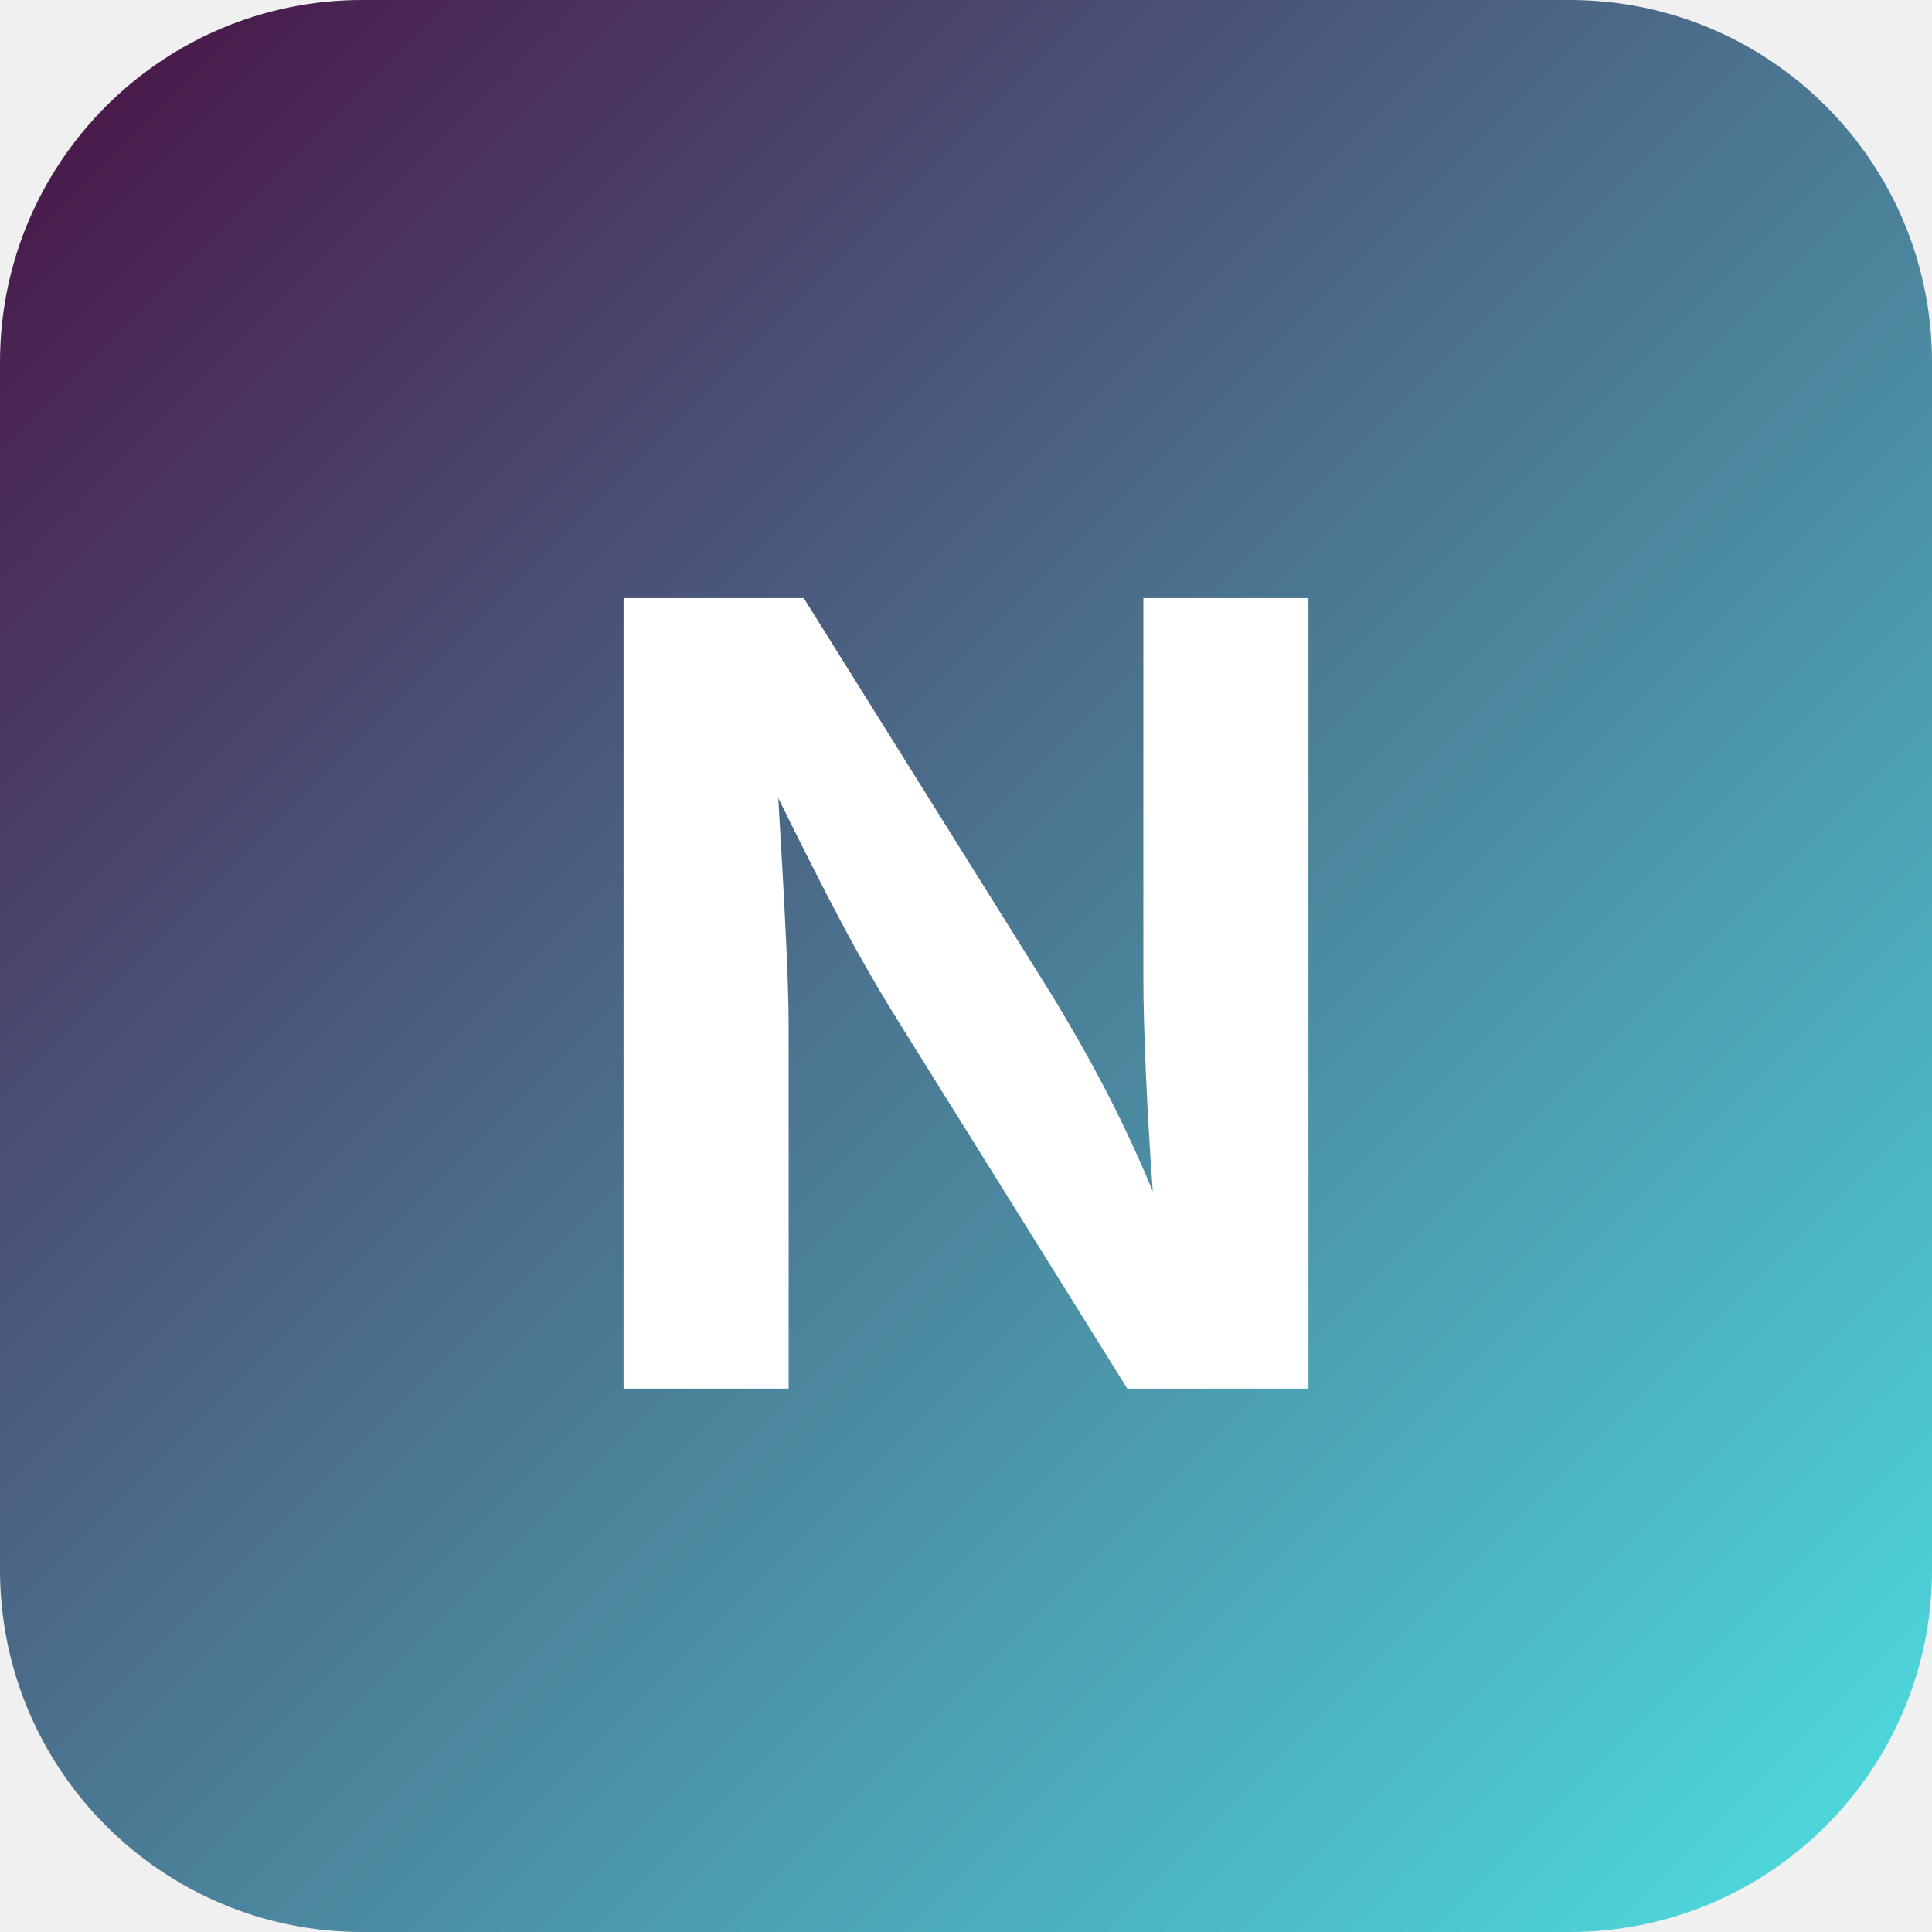
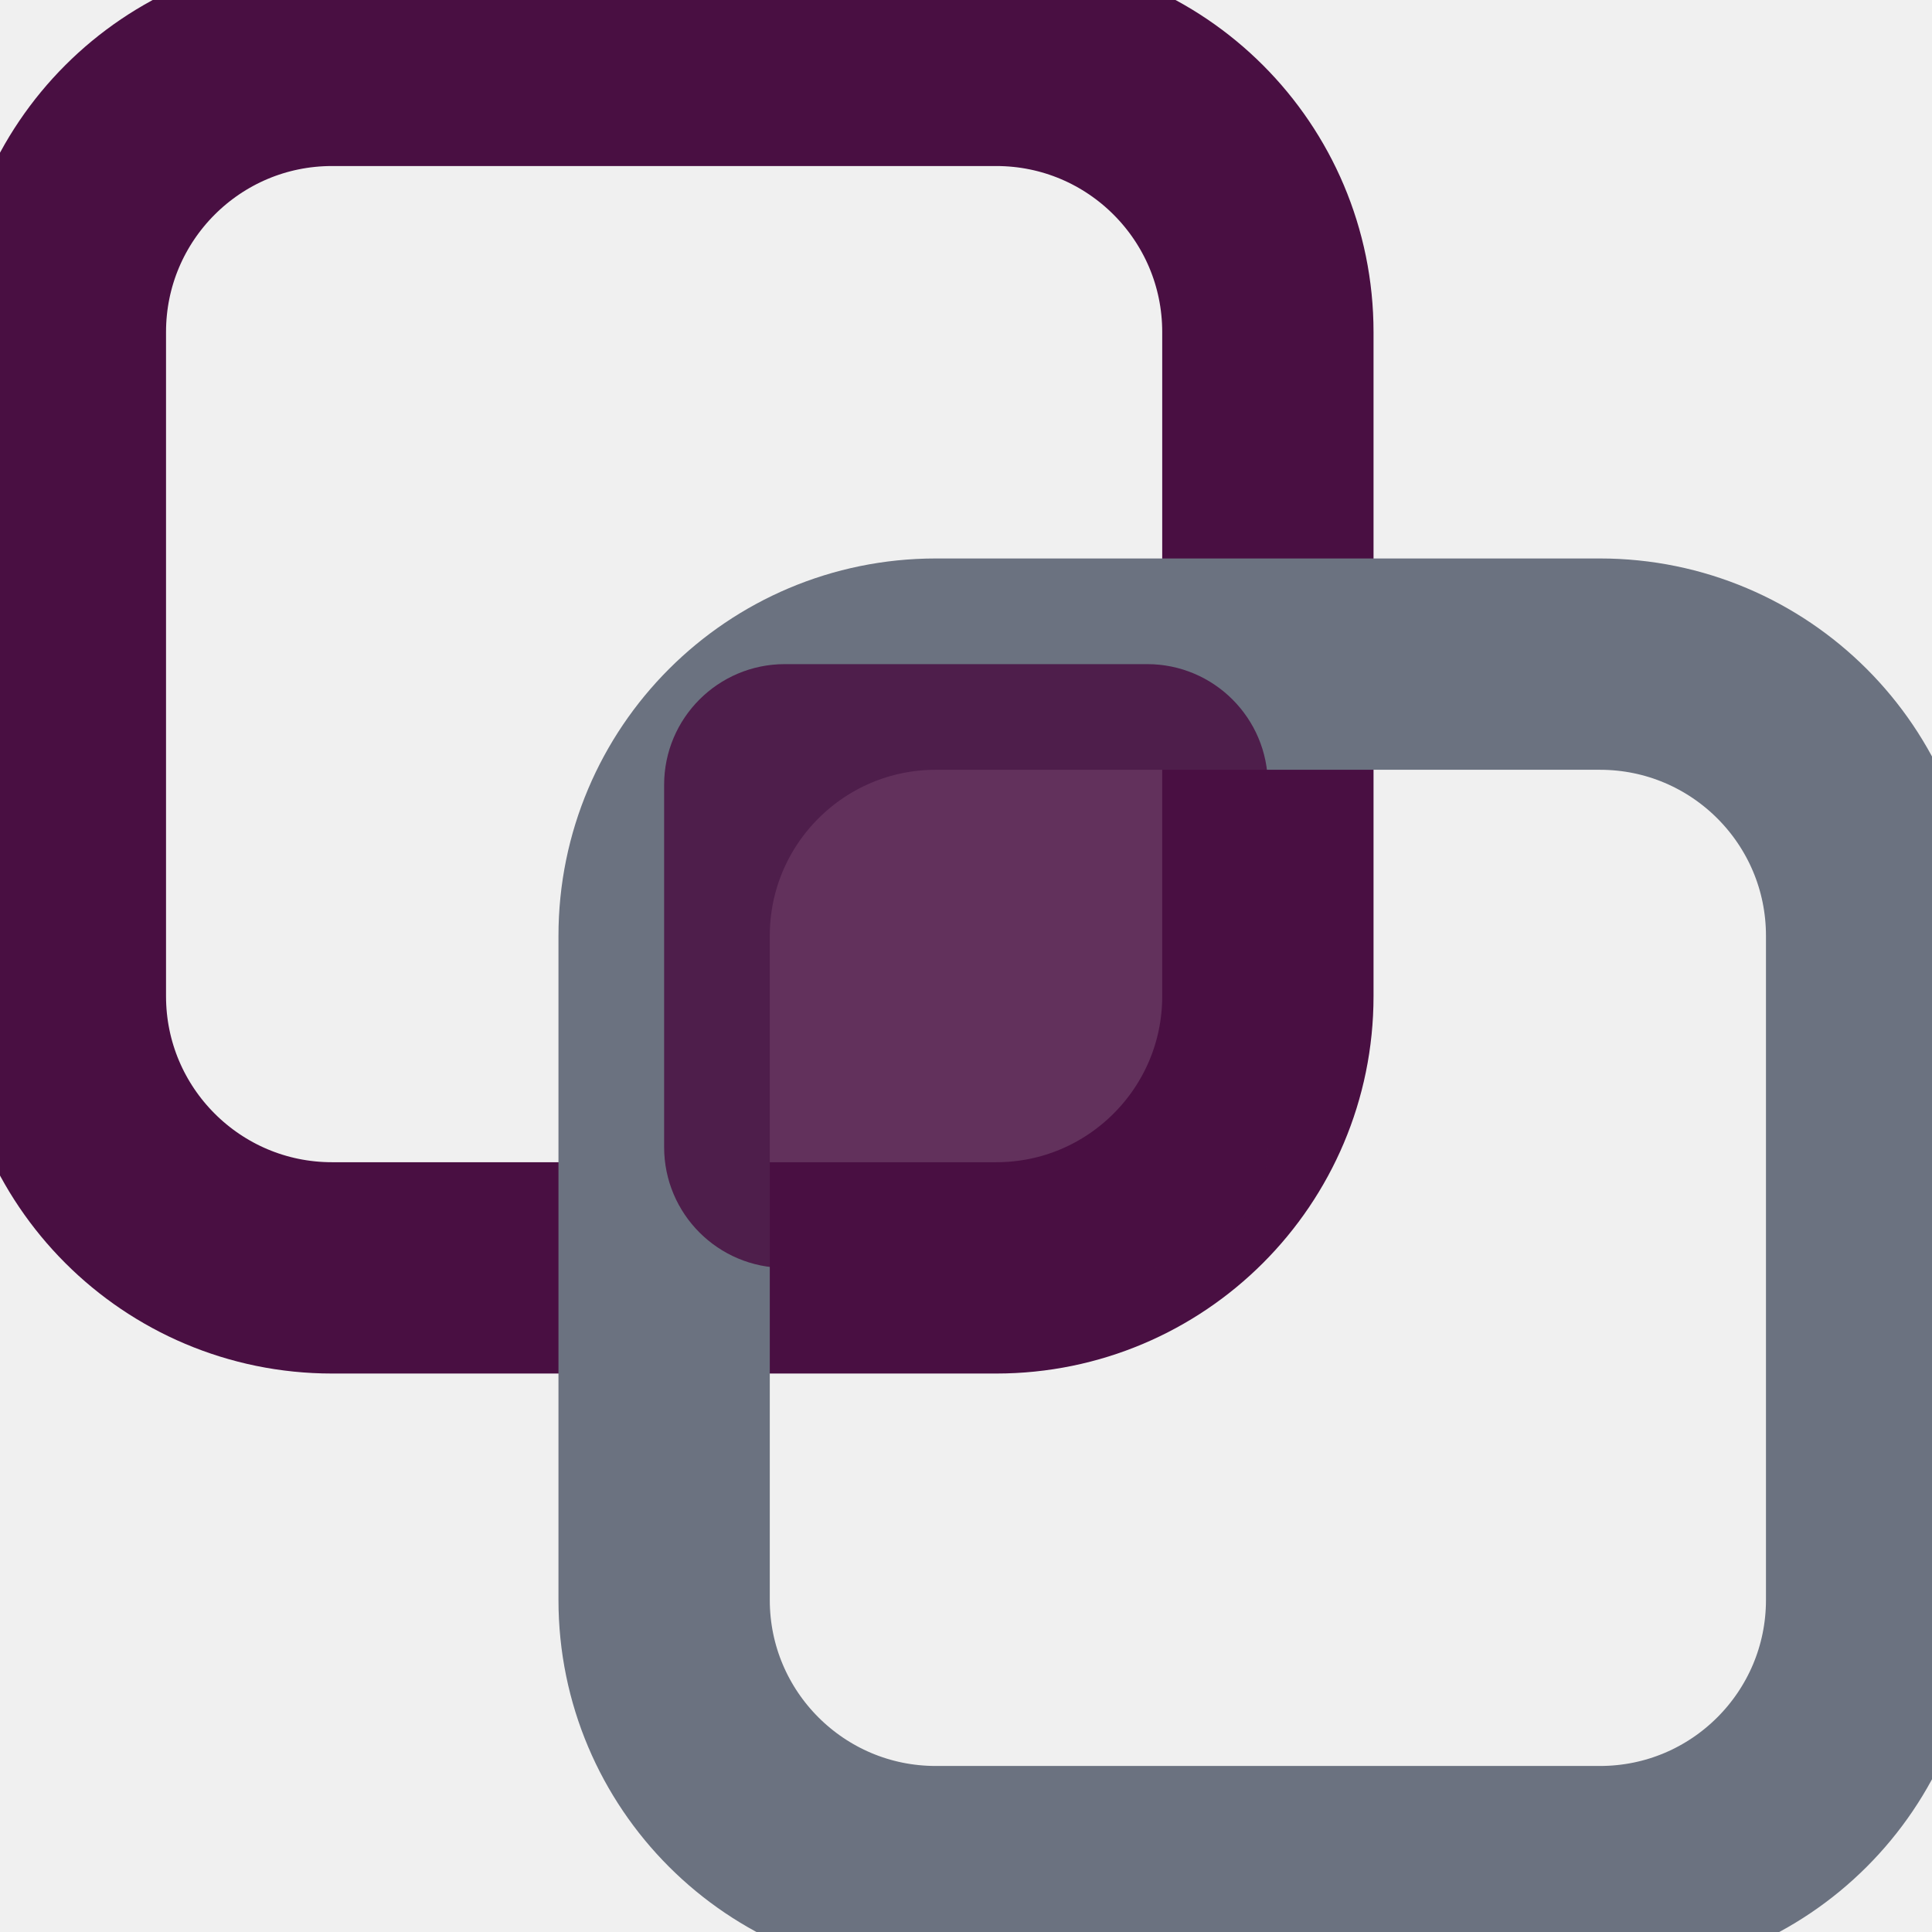
<svg xmlns="http://www.w3.org/2000/svg" viewBox="0 0 32 32">
-   <defs>
-     <linearGradient id="bg" x1="0%" y1="0%" x2="100%" y2="100%">
-       <stop offset="0%" stop-color="#490f42" />
-       <stop offset="100%" stop-color="#4de2e4" />
-     </linearGradient>
-   </defs>
-   <rect width="32" height="32" rx="6" fill="url(#bg)" />
-   <text x="16" y="23" font-family="system-ui, -apple-system, sans-serif" font-size="18" font-weight="700" fill="white" text-anchor="middle">N</text>
+   <rect x="1" y="1" width="20" height="20" rx="4.5" ry="4.5" fill="none" stroke="#490f42" stroke-width="3.5" />
+   <rect x="11" y="11" width="20" height="20" rx="4.5" ry="4.5" fill="none" stroke="#6b7280" stroke-width="3.5" />
+   <rect x="11" y="11" width="10" height="10" rx="2" ry="2" fill="#490f42" opacity="0.85" />
</svg>
